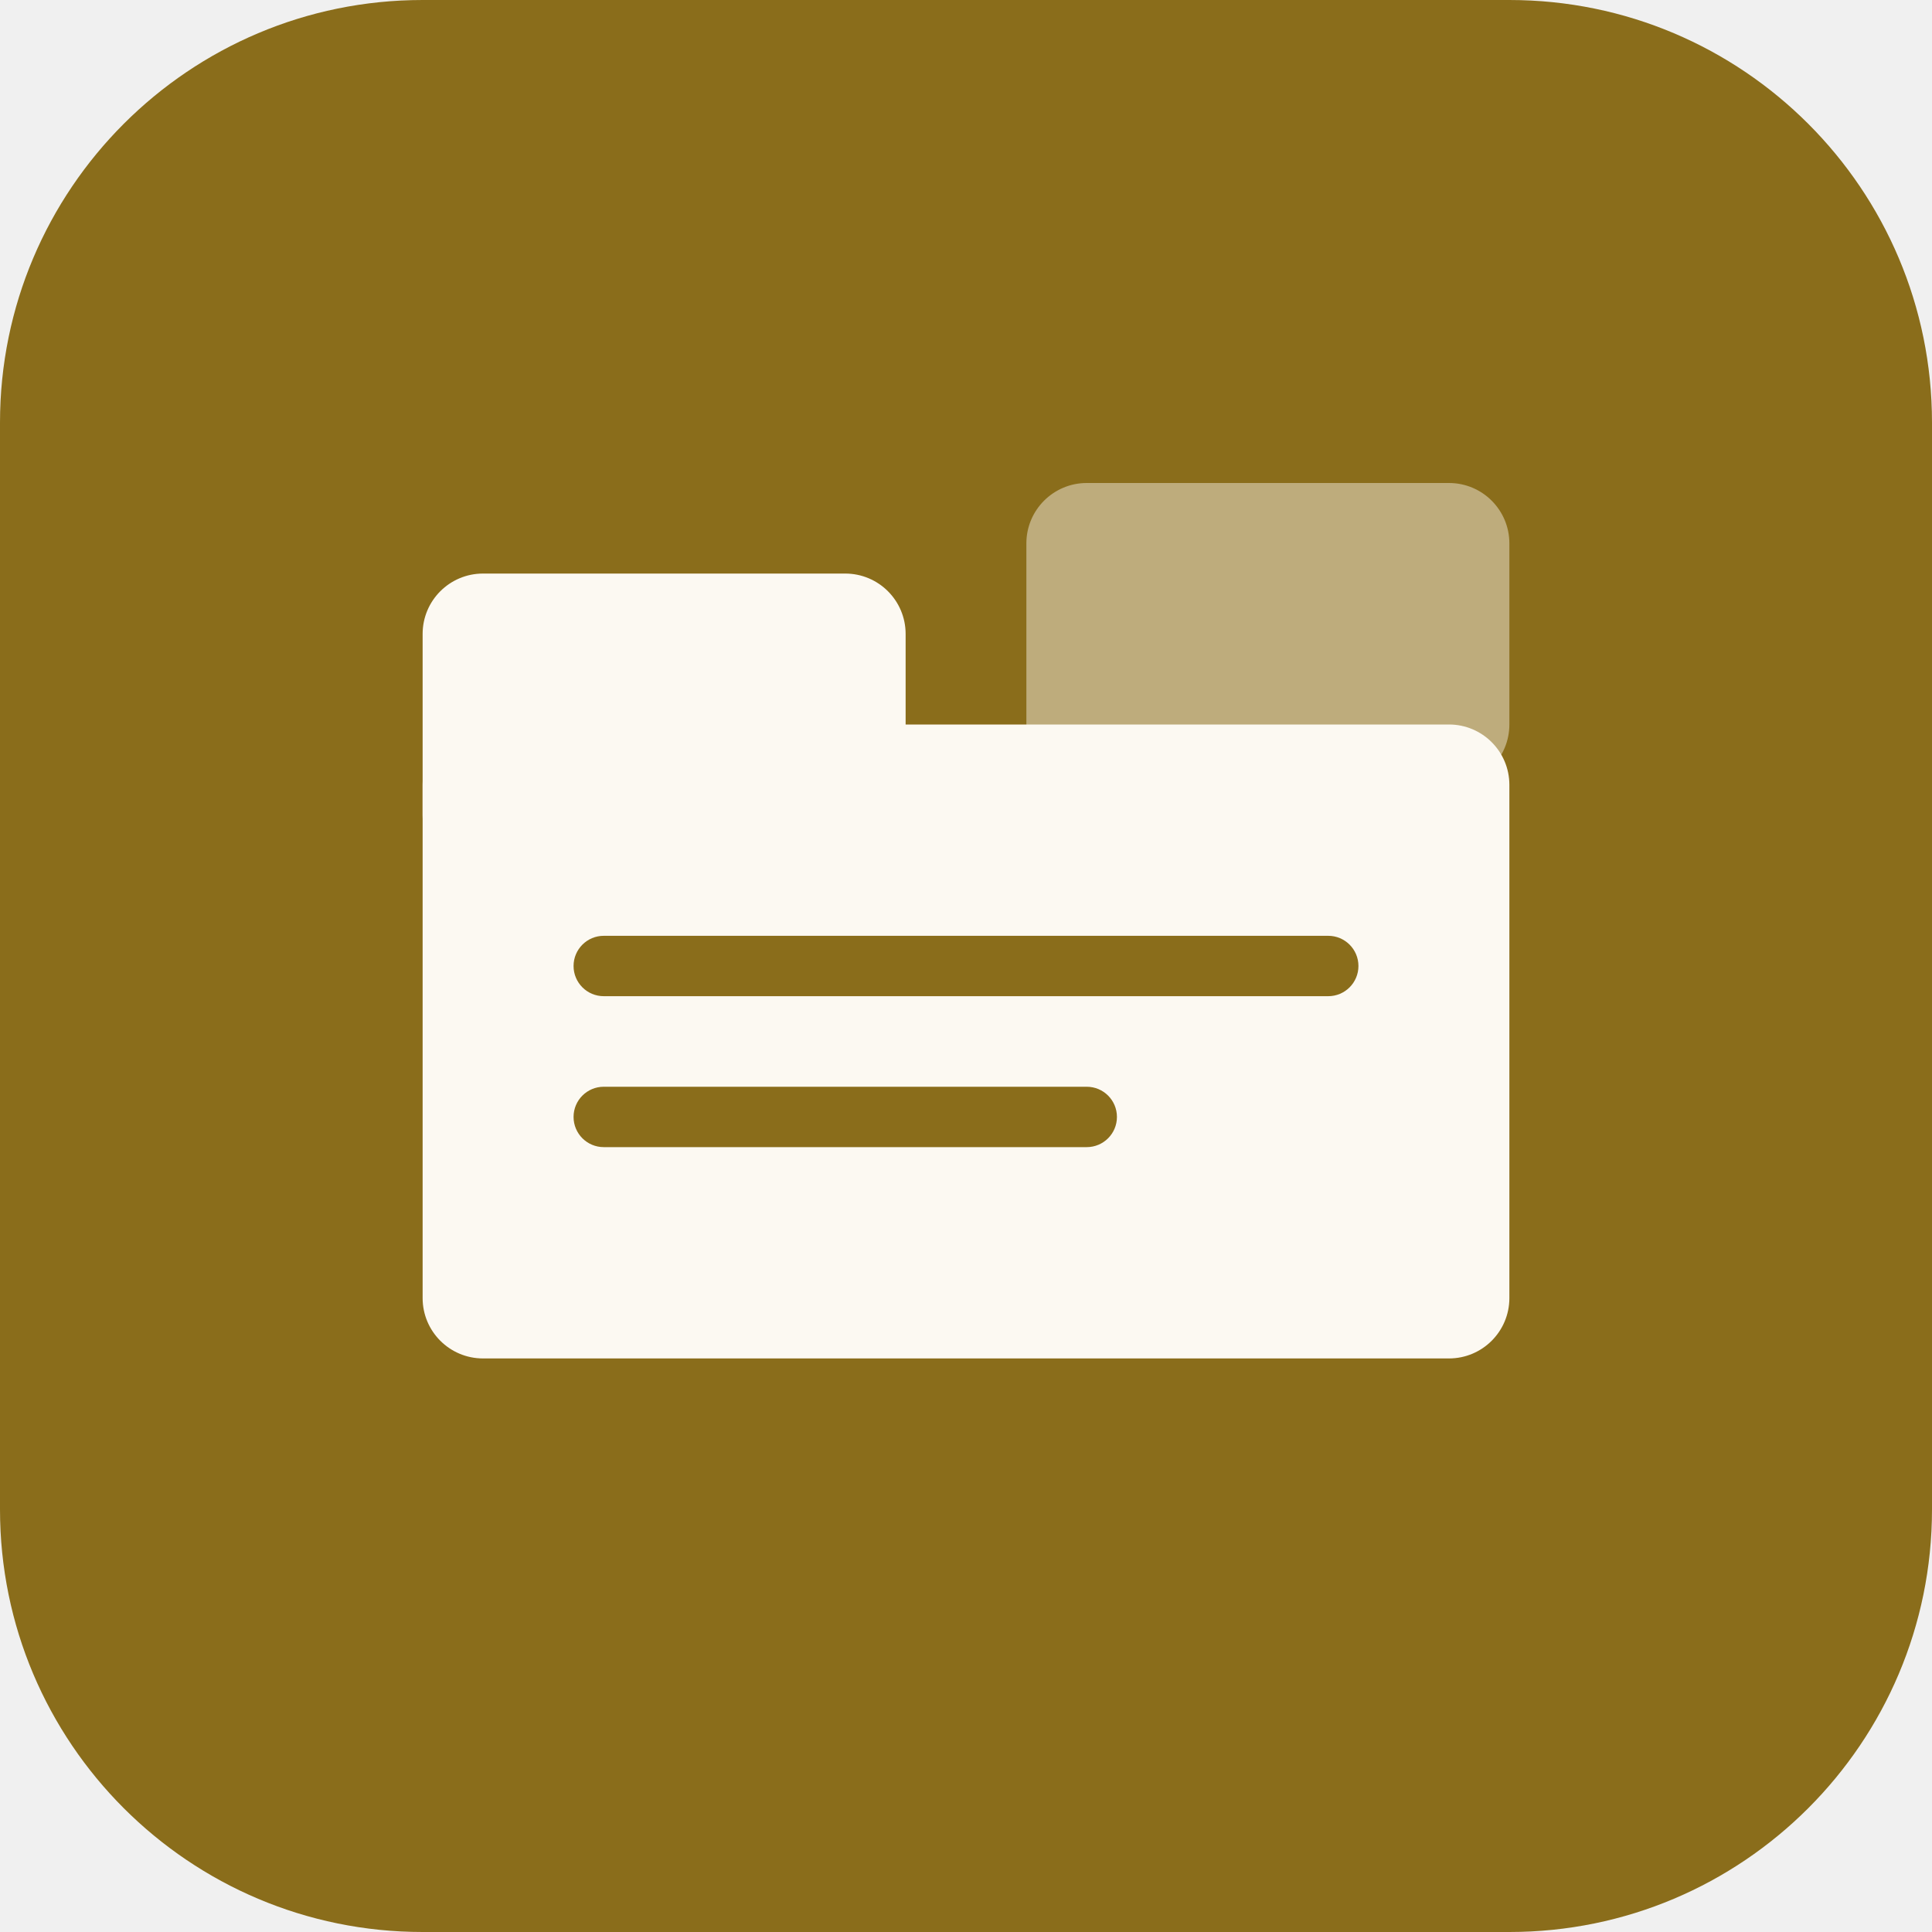
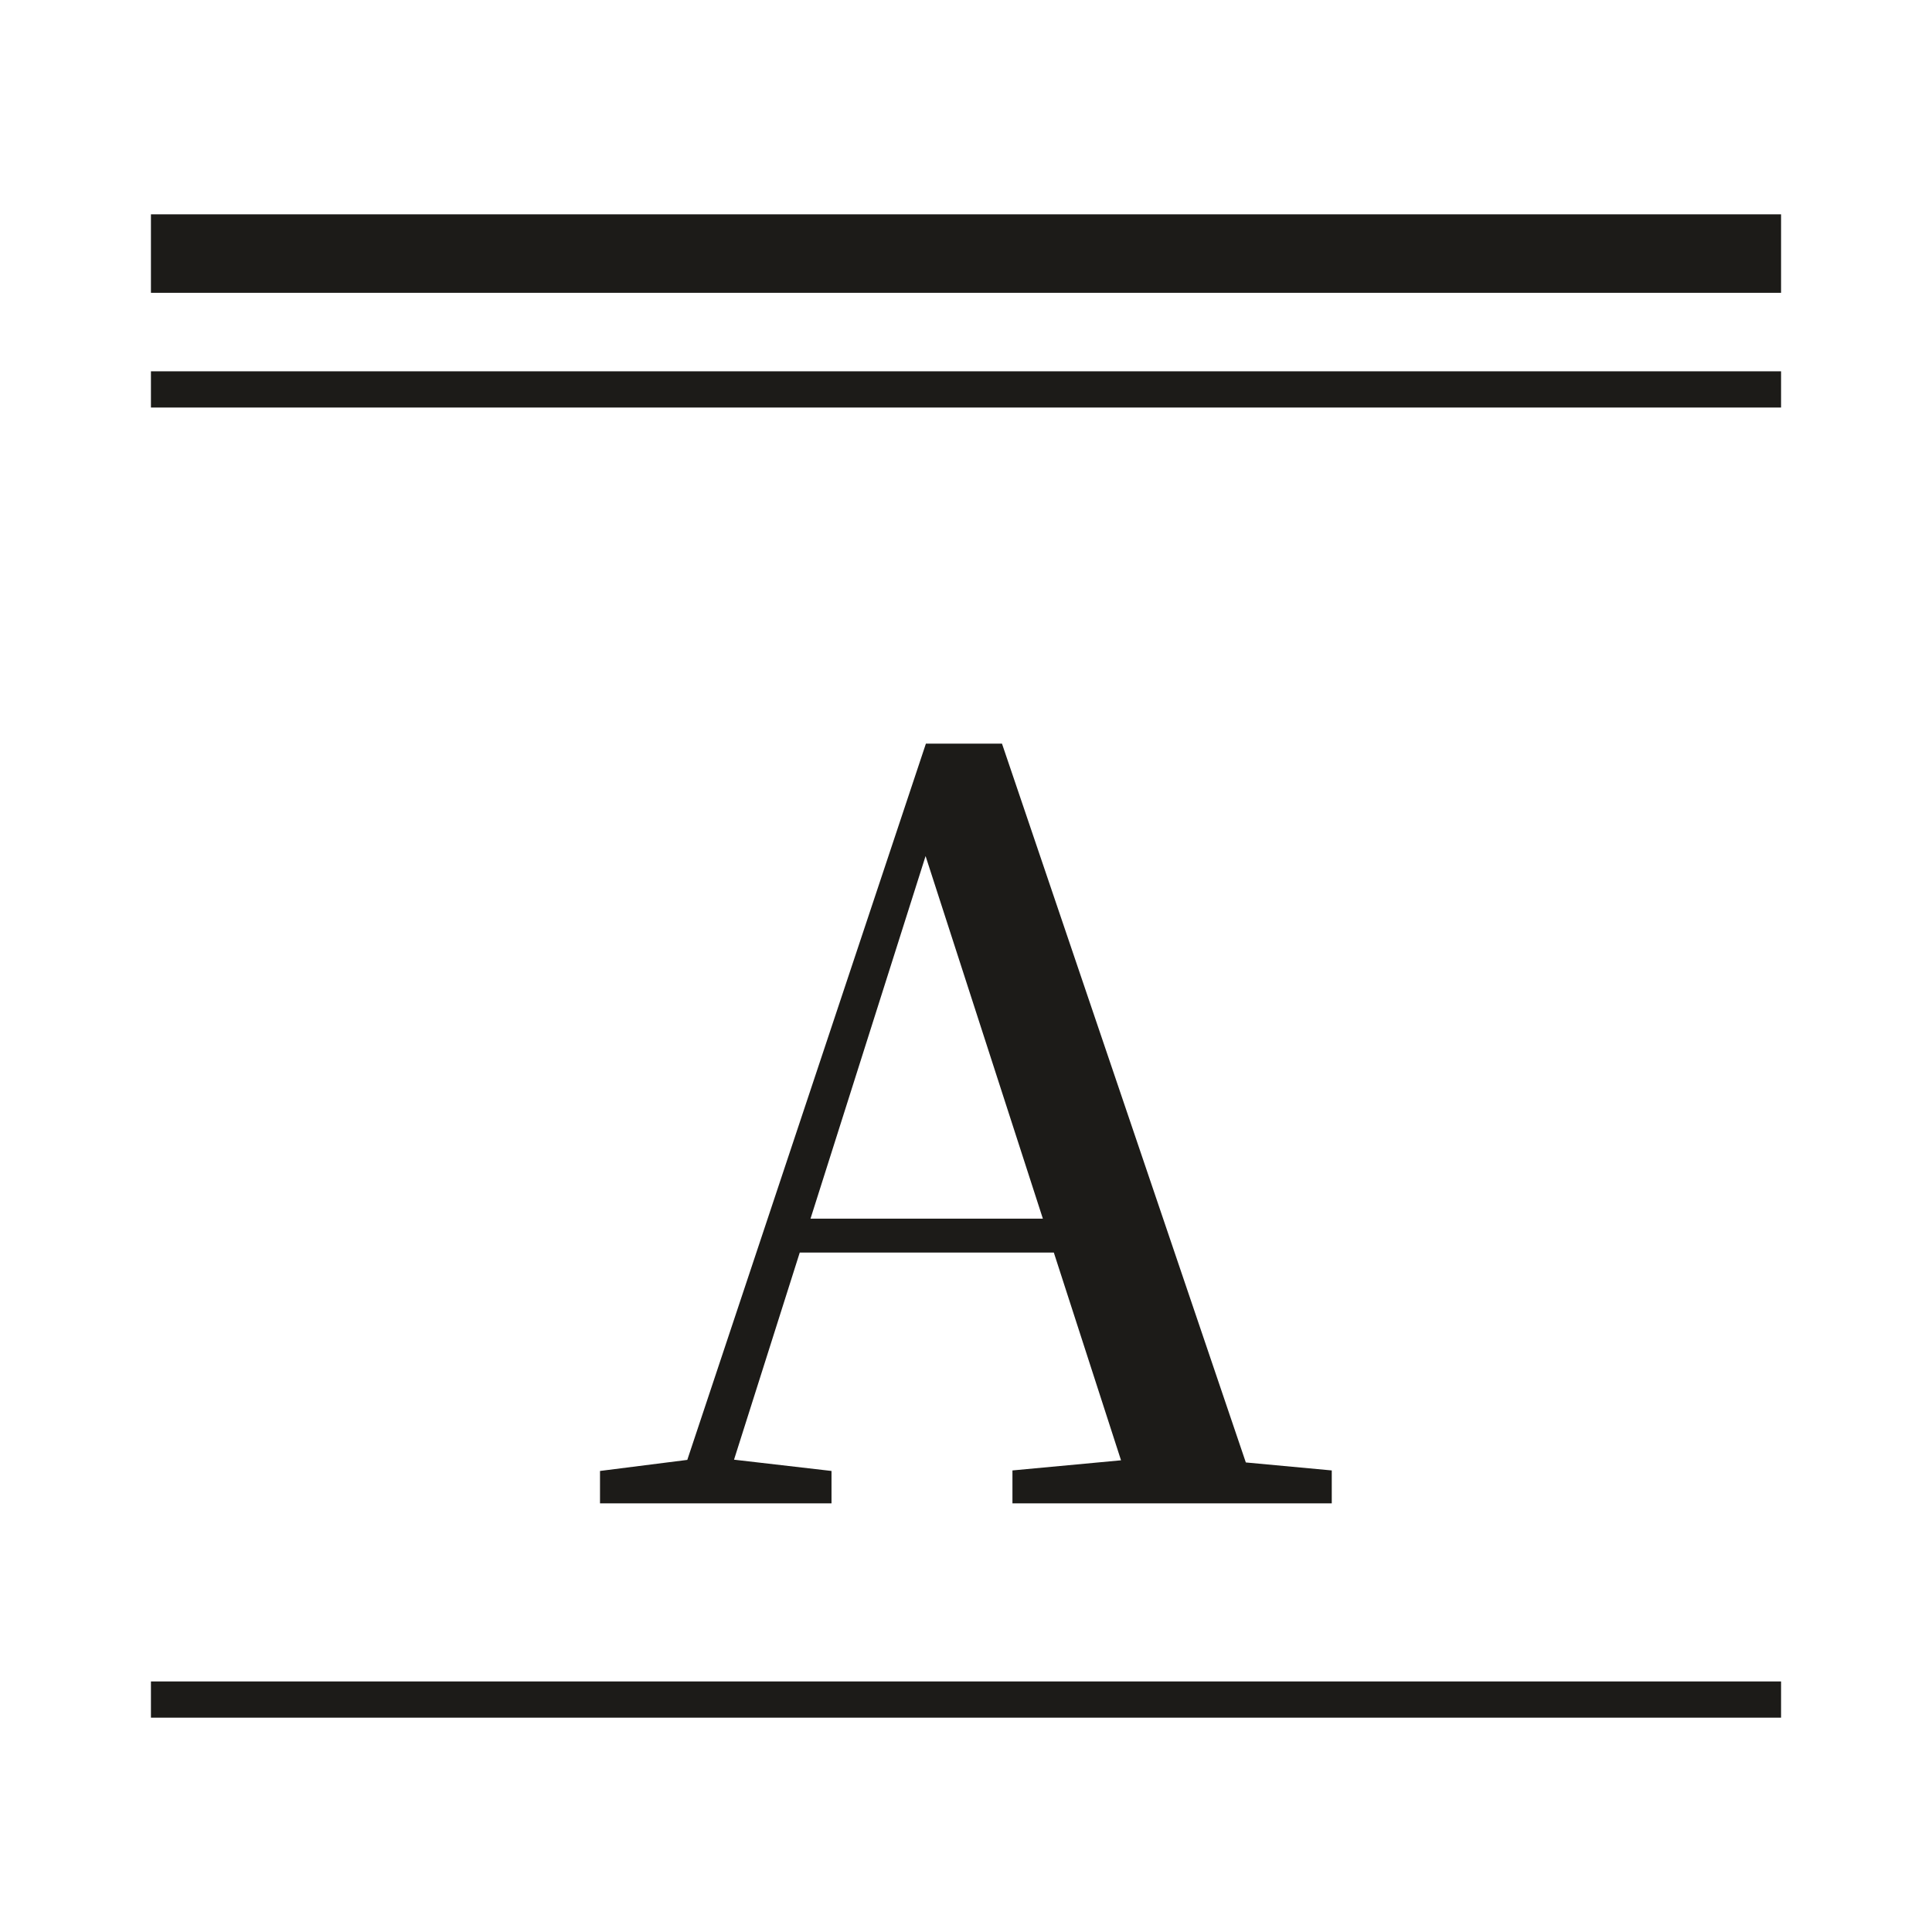
<svg xmlns="http://www.w3.org/2000/svg" viewBox="0 0 512 512" width="512" height="512">
-   <rect width="512" height="512" rx="112" fill="#8a6d1b" />
-   <rect x="272" y="128" width="128" height="80" rx="16" fill="#FCF9F2" opacity=".45" />
-   <g fill="#FCF9F2">
-     <rect x="112" y="152" width="128" height="80" rx="16" />
-     <rect x="112" y="192" width="288" height="168" rx="16" />
-   </g>
-   <g fill="#8a6d1b">
-     <rect x="152" y="248" width="208" height="16" rx="8" />
-     <rect x="152" y="288" width="144" height="16" rx="8" />
+   <rect width="512" height="512" fill="#FFFFFF" />
+   <g fill="#1C1B18">
+     <rect x="40" y="56.8" width="432" height="20.8" />
+     <rect x="40" y="98.4" width="432" height="9.6" />
+     <path transform="translate(155.6 398.4) scale(0.272 -0.272)" d="M12.53 0V31.55L111.55 44.1H129.57L238.08 31.55V0ZM83.47 0 330.06 740.2H404.171L655.271 0H533.72L318.9 664.15H339.41L335.92 650.15L129.61 0ZM193.02 244.35 198.59 277.39H510.34L515.91 244.35ZM414.37 0V32.06L548.9 44.61H590.32L725.48 32.06V0Z" />
+     <rect x="40" y="445.6" width="432" height="9.6" />
  </g>
</svg>
